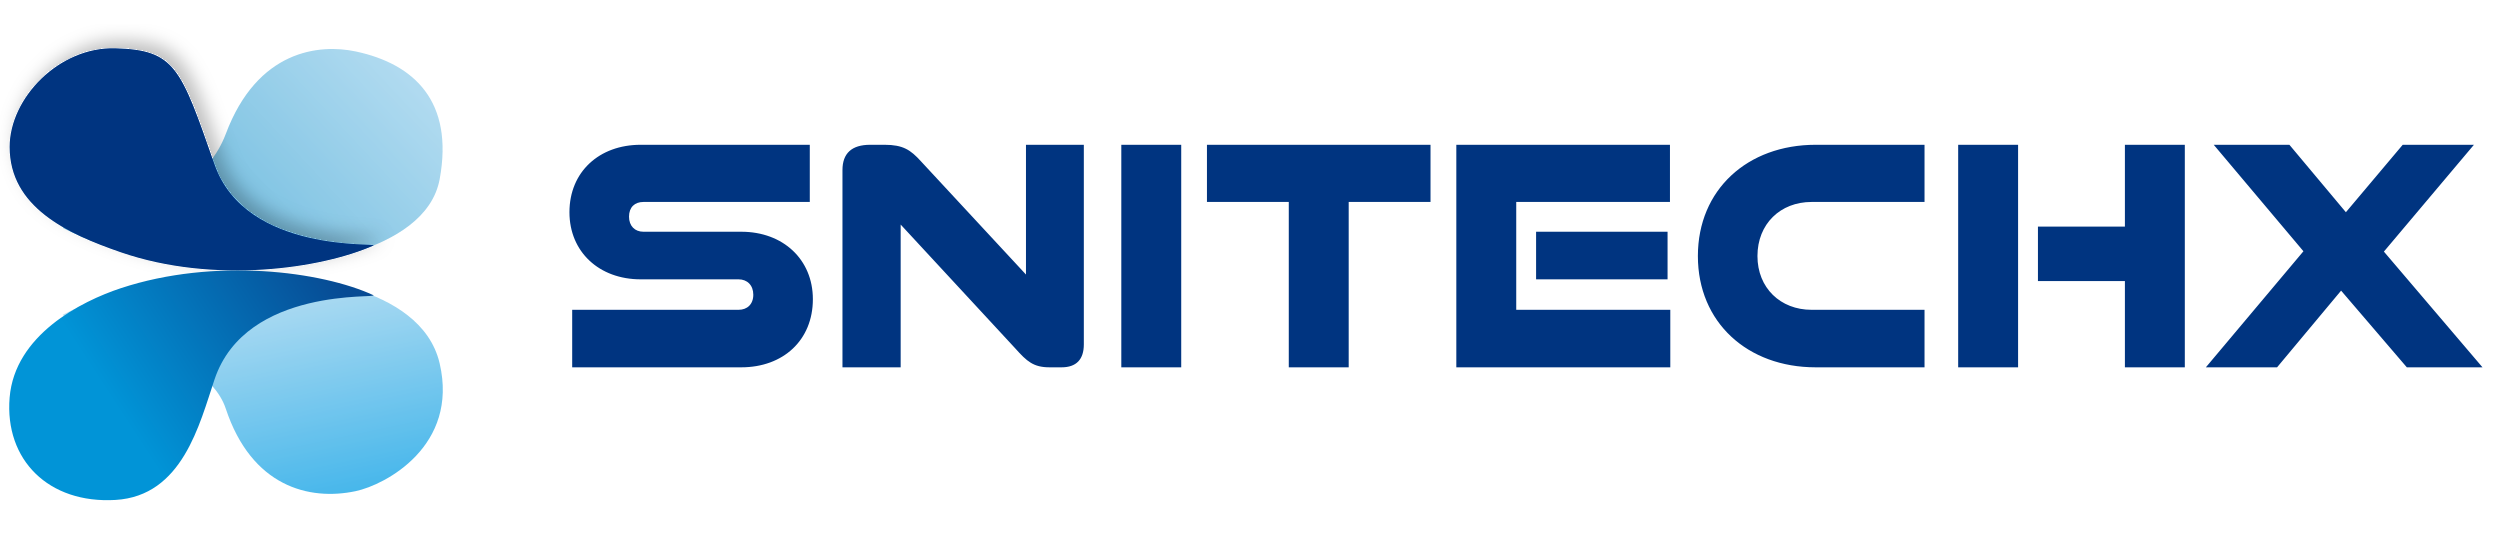
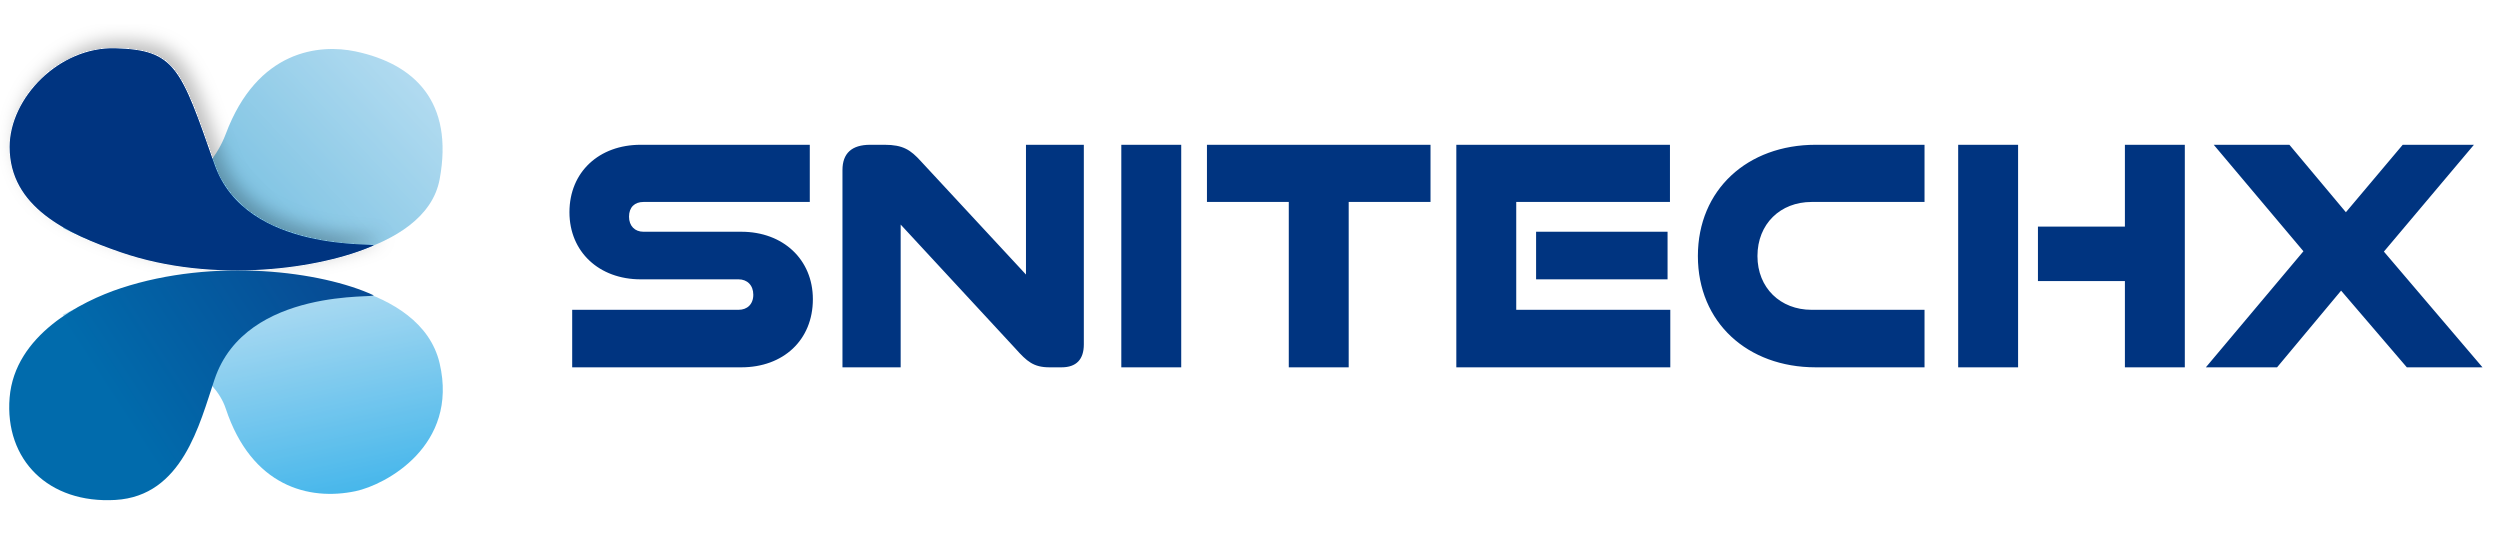
- <svg xmlns="http://www.w3.org/2000/svg" width="701" height="153" viewBox="0 0 701 153" fill="none">
-   <path opacity="0.72" d="M63.31 37.546C54.143 62 15.381 62.727 17.706 63.937C45.41 78.357 80.041 74.562 80.041 74.562C80.041 74.562 119.29 71.905 123.286 50.222C127.283 28.539 116.233 17.914 99.702 14.419C89.641 12.292 72.164 13.93 63.31 37.546Z" fill="url(#paint0_linear_659_3)" />
-   <g filter="url(#filter0_d_659_3)">
-     <path d="M60.164 46.123C68.971 71.38 106.807 67.916 104.689 68.86C90.228 75.302 60.052 79.755 33.905 70.755C18.643 65.501 2.7 57.982 2.699 41.196C2.699 27.501 16.544 13.07 32.383 13.532C49.1 14.02 50.65 18.837 60.164 46.123Z" fill="#003480" />
+ <svg xmlns="http://www.w3.org/2000/svg" width="701" height="153" fill="none" viewBox="0 0 701 153">
+   <path fill="url(#a)" d="M63.31 37.546C54.143 62 15.381 62.726 17.706 63.936 45.41 78.357 80.04 74.563 80.04 74.563s39.249-2.657 43.245-24.34c3.997-21.683-7.053-32.308-23.584-35.803-10.061-2.127-27.538-.489-36.392 23.127" opacity=".72" />
+   <g filter="url(#b)">
+     <path fill="#003480" d="M60.164 46.123c8.807 25.258 46.643 21.793 44.525 22.737-14.461 6.442-44.637 10.895-70.784 1.895C18.643 65.5 2.7 57.982 2.7 41.196c0-13.695 13.845-28.126 29.684-27.664 16.717.488 18.267 5.305 27.78 32.59" />
  </g>
-   <path opacity="0.72" d="M63.31 114.598C57.139 96.001 15.381 89.417 17.706 88.207C45.411 73.787 80.041 77.582 80.041 77.582C80.041 77.582 117.934 78.843 123.286 101.922C128.639 125.001 108.139 135.942 99.702 137.724C86.639 140.484 70.542 136.39 63.31 114.598Z" fill="url(#paint1_linear_659_3)" />
-   <path d="M60.164 106.362C68.971 80.151 106.808 83.746 104.69 82.767C90.228 76.082 60.164 72.149 33.906 80.801C22.641 84.512 4.141 94 2.7 111.475C1.259 128.949 13.626 141.29 32.383 140.182C51.141 139.075 55.918 119 60.164 106.362Z" fill="url(#paint2_linear_659_3)" />
-   <path d="M207.865 102.997H160.441V86.869H207.097C209.497 86.869 211.225 85.333 211.225 82.645C211.225 79.957 209.497 78.325 207.097 78.325H179.641C168.025 78.325 159.673 70.645 159.673 59.509C159.673 48.181 168.025 40.597 179.641 40.597H227.065V56.629H180.409C178.009 56.629 176.377 58.069 176.377 60.757C176.377 63.349 178.009 64.981 180.409 64.981H207.865C219.577 64.981 227.929 72.757 227.929 83.893C227.929 95.413 219.577 102.997 207.865 102.997ZM297.667 102.997H294.307C289.795 102.997 287.971 101.365 284.707 97.717L252.547 62.965V102.997H236.227V47.701C236.227 42.997 238.819 40.597 244.003 40.597H248.035C253.219 40.597 255.331 42.037 258.211 45.205L287.683 76.981V40.597H303.907V96.565C303.907 100.789 301.795 102.997 297.667 102.997ZM331.215 102.997H314.415V40.597H331.215V102.997ZM378.174 102.997H361.374V56.629H338.43V40.597H401.118V56.629H378.174V102.997ZM467.584 78.325H430.72V64.981H467.584V78.325ZM468.352 102.997H408.352V40.597H468.256V56.629H425.152V86.869H468.352V102.997ZM539.638 102.997H509.11C490.006 102.997 476.086 90.421 476.086 71.797C476.086 53.173 490.006 40.597 509.11 40.597H539.638V56.629H507.958C499.222 56.629 492.79 62.773 492.79 71.797C492.79 80.725 499.222 86.869 507.958 86.869H539.638V102.997ZM612.623 102.997H595.823V78.805H571.439V63.541H595.823V40.597H612.623V102.997ZM565.871 102.997H549.071V40.597H565.871V102.997ZM696.091 102.997H674.875L656.443 81.493L638.491 102.997H618.523L645.883 70.453L620.731 40.597H641.947L657.787 59.509L673.723 40.597H693.691L668.443 70.549L696.091 102.997Z" fill="#003480" />
+   <path fill="url(#c)" d="M63.31 114.598c-6.171-18.597-47.929-25.18-45.604-26.39C45.41 73.787 80.04 77.581 80.04 77.581s37.893 1.261 43.245 24.34c5.353 23.079-15.147 34.02-23.584 35.802-13.063 2.76-29.16-1.334-36.392-23.126" opacity=".72" />
+   <path fill="url(#d)" d="M60.164 106.362c8.807-26.21 46.644-22.615 44.526-23.595-14.462-6.685-44.526-10.618-70.784-1.966C22.64 84.512 4.14 94 2.7 111.475s10.926 29.815 29.683 28.707c18.758-1.107 23.535-21.182 27.781-33.82" />
+   <path fill="#003480" d="M207.865 102.997h-47.424V86.869h46.656c2.4 0 4.128-1.536 4.128-4.224s-1.728-4.32-4.128-4.32h-27.456c-11.616 0-19.968-7.68-19.968-18.816 0-11.328 8.352-18.912 19.968-18.912h47.424V56.63h-46.656c-2.4 0-4.032 1.44-4.032 4.128 0 2.592 1.632 4.224 4.032 4.224h27.456c11.712 0 20.064 7.776 20.064 18.912 0 11.52-8.352 19.104-20.064 19.104m89.802 0h-3.36c-4.512 0-6.336-1.632-9.6-5.28l-32.16-34.752v40.032h-16.32V47.701c0-4.704 2.592-7.104 7.776-7.104h4.032c5.184 0 7.296 1.44 10.176 4.608l29.472 31.776V40.597h16.224v55.968c0 4.224-2.112 6.432-6.24 6.432m33.548 0h-16.8v-62.4h16.8zm46.959 0h-16.8V56.629H338.43V40.597h62.688V56.63h-22.944zm89.41-24.672H430.72V64.981h36.864zm.768 24.672h-60v-62.4h59.904V56.63h-43.104v30.24h43.2zm71.286 0H509.11c-19.104 0-33.024-12.576-33.024-31.2s13.92-31.2 33.024-31.2h30.528V56.63h-31.68c-8.736 0-15.168 6.144-15.168 15.168 0 8.928 6.432 15.072 15.168 15.072h31.68zm72.985 0h-16.8V78.805h-24.384V63.541h24.384V40.597h16.8zm-46.752 0h-16.8v-62.4h16.8zm130.22 0h-21.216l-18.432-21.504-17.952 21.504h-19.968l27.36-32.544-25.152-29.856h21.216l15.84 18.912 15.936-18.912h19.968L668.443 70.55z" />
  <defs>
-     <filter id="filter0_d_659_3" x="-0.001" y="6.821" width="111.476" height="71.71" filterUnits="userSpaceOnUse" color-interpolation-filters="sRGB">
+     <linearGradient id="a" x1="119.612" x2="66.708" y1="28.674" y2="78.126" gradientUnits="userSpaceOnUse">
+       <stop stop-color="#91ccea" />
+       <stop offset="1" stop-color="#3aa3d3" />
+     </linearGradient>
+     <linearGradient id="c" x1="66.019" x2="80.199" y1="74.754" y2="141.846" gradientUnits="userSpaceOnUse">
+       <stop stop-color="#a8d6ee" />
+       <stop offset="1" stop-color="#009be3" />
+     </linearGradient>
+     <linearGradient id="d" x1="15.643" x2="90.503" y1="121.001" y2="72.198" gradientUnits="userSpaceOnUse">
+       <stop offset=".202" stop-color="#016bac" />
+       <stop offset="1" stop-color="#074b94" />
+     </linearGradient>
+     <filter id="b" width="111.476" height="71.71" x="-.001" y="6.821" color-interpolation-filters="sRGB" filterUnits="userSpaceOnUse">
      <feFlood flood-opacity="0" result="BackgroundImageFix" />
-       <feColorMatrix in="SourceAlpha" type="matrix" values="0 0 0 0 0 0 0 0 0 0 0 0 0 0 0 0 0 0 127 0" result="hardAlpha" />
+       <feColorMatrix in="SourceAlpha" result="hardAlpha" values="0 0 0 0 0 0 0 0 0 0 0 0 0 0 0 0 0 0 127 0" />
      <feOffset dx="2" dy="-2" />
      <feGaussianBlur stdDeviation="2.35" />
      <feComposite in2="hardAlpha" operator="out" />
-       <feColorMatrix type="matrix" values="0 0 0 0 0 0 0 0 0 0 0 0 0 0 0 0 0 0 0.25 0" />
-       <feBlend mode="normal" in2="BackgroundImageFix" result="effect1_dropShadow_659_3" />
-       <feBlend mode="normal" in="SourceGraphic" in2="effect1_dropShadow_659_3" result="shape" />
+       <feColorMatrix values="0 0 0 0 0 0 0 0 0 0 0 0 0 0 0 0 0 0 0.25 0" />
+       <feBlend in2="BackgroundImageFix" result="effect1_dropShadow_659_3" />
+       <feBlend in="SourceGraphic" in2="effect1_dropShadow_659_3" result="shape" />
    </filter>
-     <linearGradient id="paint0_linear_659_3" x1="119.612" y1="28.674" x2="66.708" y2="78.126" gradientUnits="userSpaceOnUse">
-       <stop stop-color="#91CCEA" />
-       <stop offset="1" stop-color="#3AA3D3" />
-     </linearGradient>
-     <linearGradient id="paint1_linear_659_3" x1="66.019" y1="74.754" x2="80.199" y2="141.846" gradientUnits="userSpaceOnUse">
-       <stop stop-color="#A8D6EE" />
-       <stop offset="1" stop-color="#009BE3" />
-     </linearGradient>
-     <linearGradient id="paint2_linear_659_3" x1="15.643" y1="121.001" x2="90.503" y2="72.198" gradientUnits="userSpaceOnUse">
-       <stop offset="0.202" stop-color="#0194D7" />
-       <stop offset="1" stop-color="#074B94" />
-     </linearGradient>
  </defs>
</svg>
